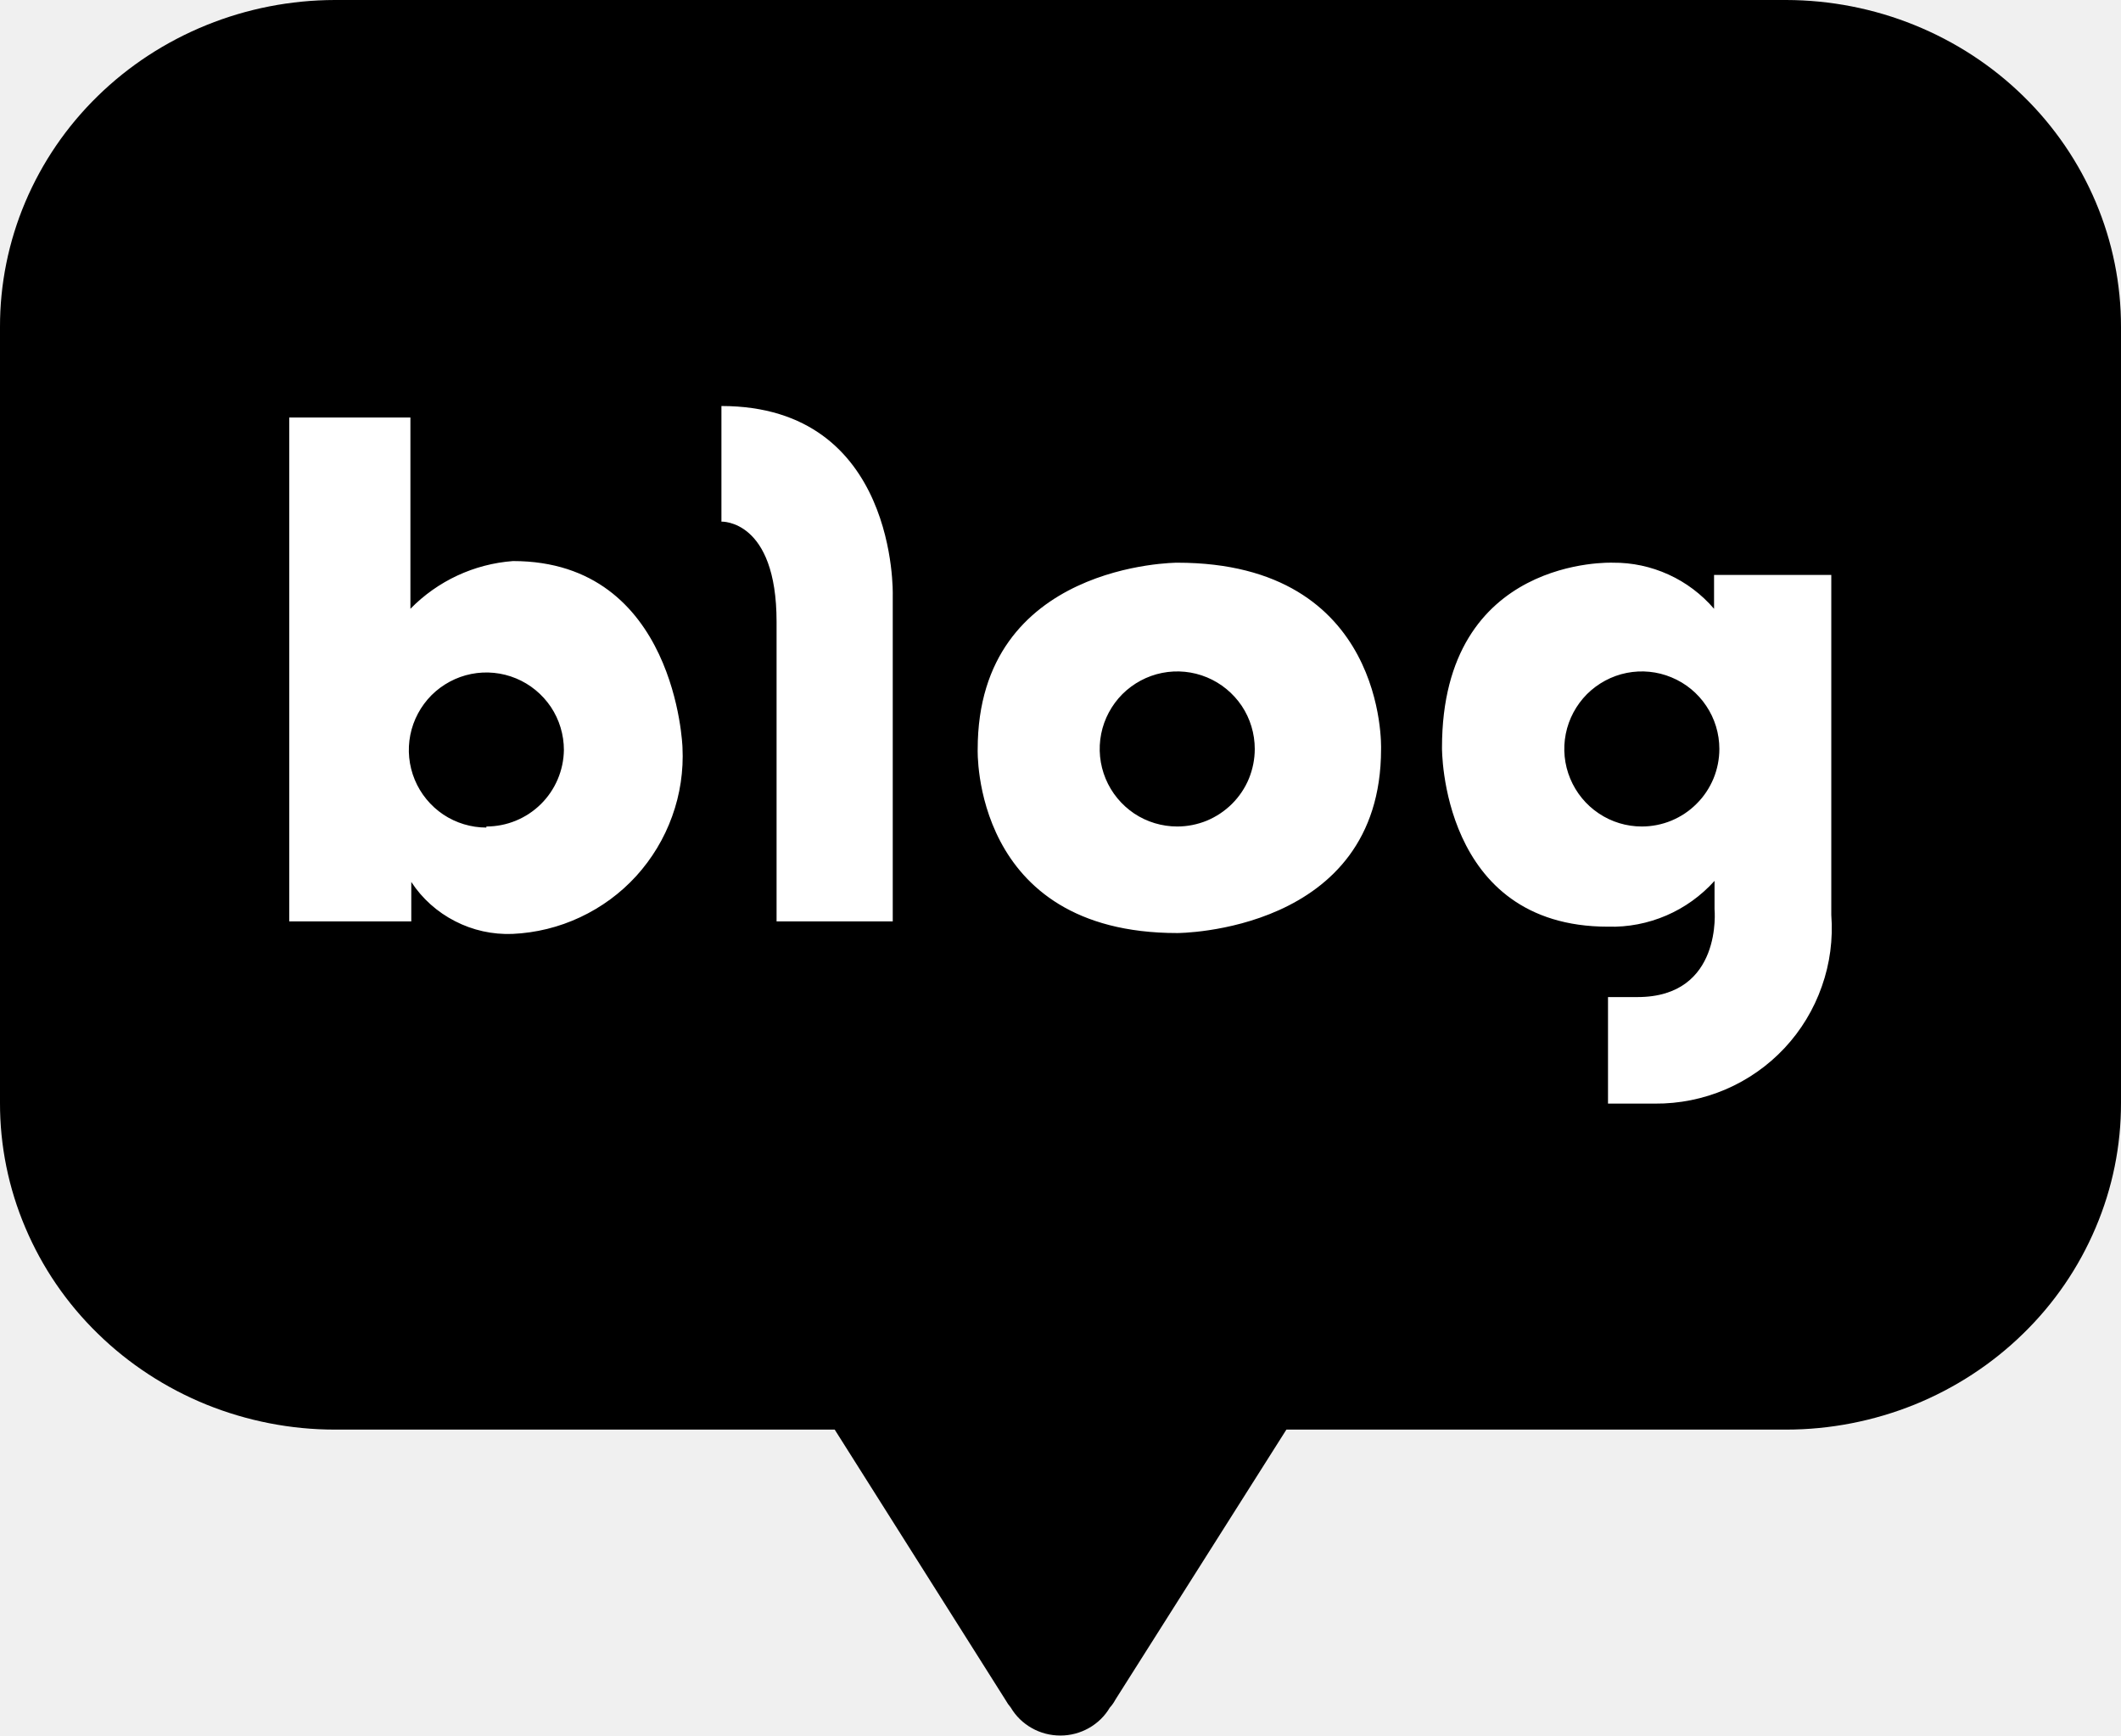
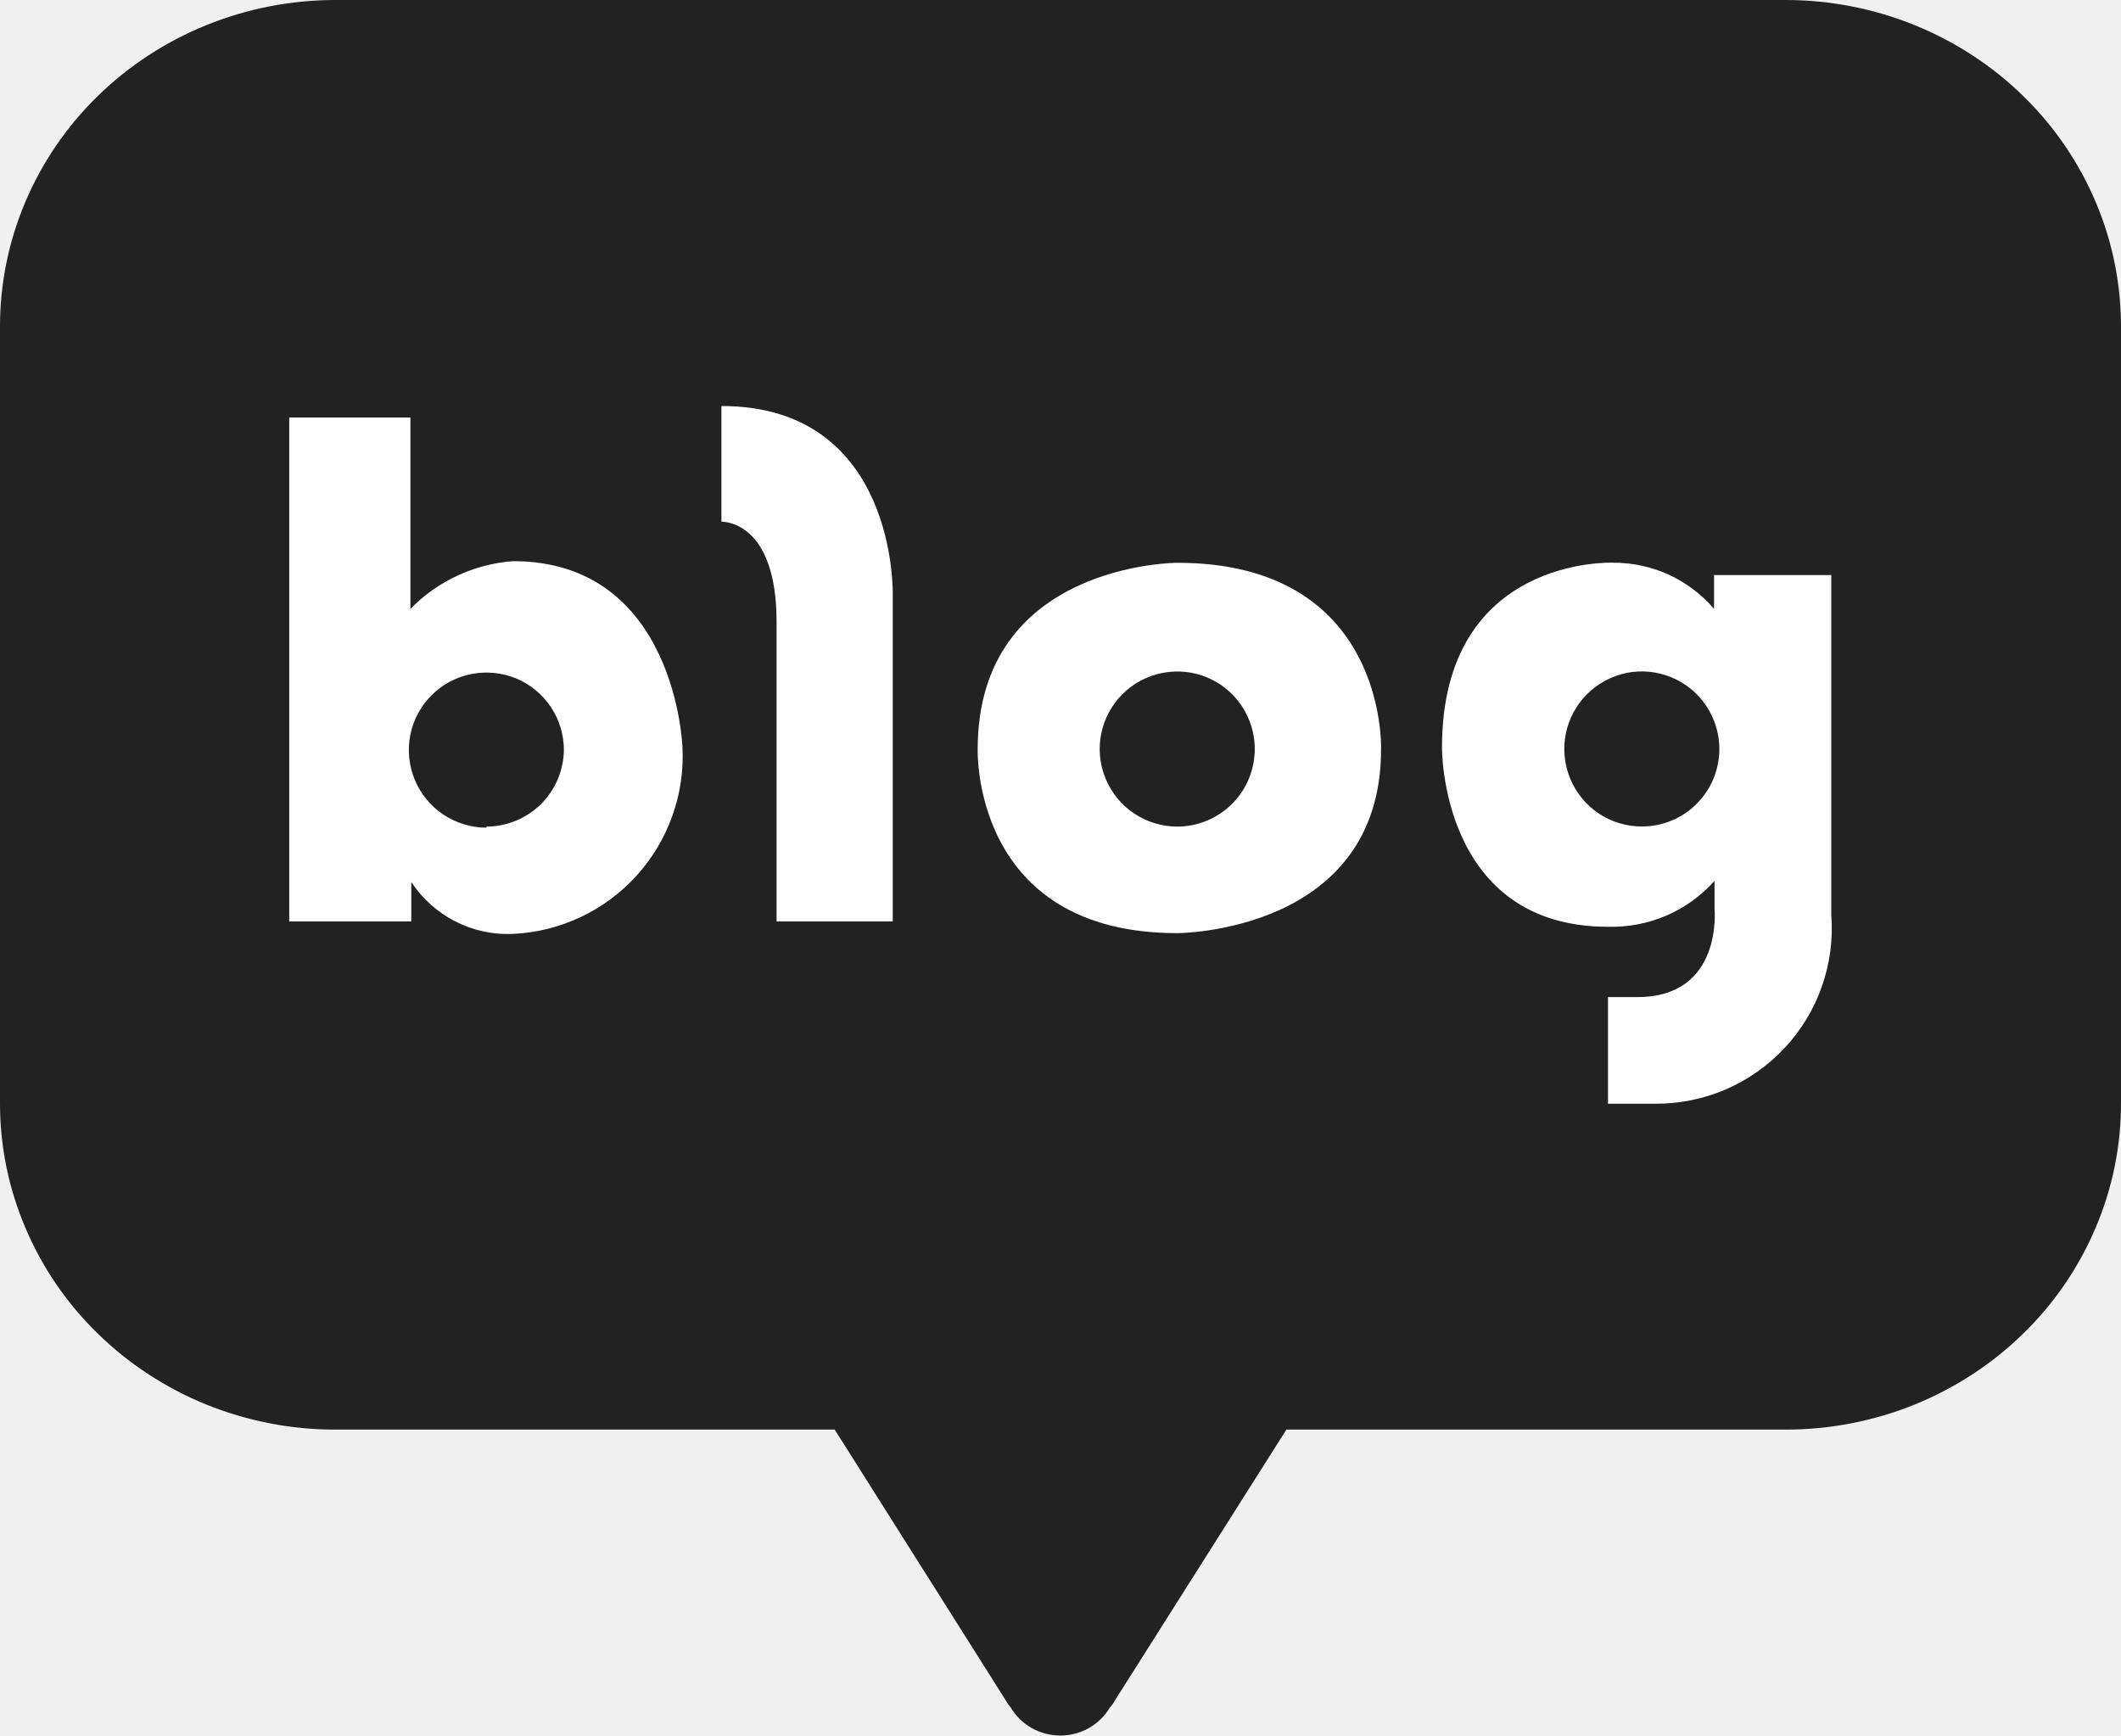
<svg xmlns="http://www.w3.org/2000/svg" width="22" height="18" viewBox="0 0 22 18" fill="none">
-   <path fill-rule="evenodd" clip-rule="evenodd" d="M21.737 12.733C21.912 12.322 22.001 11.882 22 11.438V3.392C22.001 2.948 21.912 2.507 21.738 2.096C21.564 1.685 21.309 1.311 20.986 0.996C20.664 0.681 20.28 0.431 19.858 0.26C19.436 0.089 18.984 0.001 18.527 0H3.473C3.016 0.001 2.564 0.089 2.142 0.26C1.72 0.431 1.336 0.681 1.014 0.996C0.691 1.311 0.436 1.685 0.262 2.096C0.088 2.507 -0.001 2.948 1.14508e-05 3.392V11.438C-0.001 11.882 0.088 12.322 0.263 12.733C0.437 13.144 0.692 13.518 1.015 13.832C1.337 14.147 1.721 14.397 2.142 14.568C2.564 14.738 3.016 14.827 3.473 14.827H8.658L10.429 17.63C10.445 17.659 10.464 17.686 10.485 17.711C10.537 17.799 10.612 17.872 10.703 17.923C10.793 17.974 10.895 18 11 18C11.103 18 11.205 17.973 11.295 17.922C11.385 17.871 11.459 17.799 11.511 17.711C11.534 17.686 11.554 17.657 11.57 17.627L13.343 14.827H18.527C18.983 14.827 19.436 14.738 19.858 14.568C20.279 14.397 20.663 14.147 20.985 13.832C21.308 13.518 21.563 13.144 21.737 12.733Z" fill="black" />
-   <path fill-rule="evenodd" clip-rule="evenodd" d="M7.483 5.41V4.211C9.313 4.211 9.26 6.17 9.26 6.17V9.556H8.055V6.449C8.055 5.385 7.483 5.41 7.483 5.41ZM4.257 6.314C4.54 6.025 4.918 5.849 5.321 5.819C7.015 5.819 7.079 7.751 7.079 7.751C7.091 7.994 7.055 8.237 6.972 8.466C6.89 8.695 6.763 8.905 6.6 9.085C6.436 9.265 6.238 9.41 6.018 9.513C5.797 9.617 5.559 9.675 5.316 9.686C5.109 9.694 4.904 9.649 4.72 9.554C4.536 9.46 4.379 9.32 4.266 9.147V9.556H3V4.33H4.257V6.314ZM4.598 8.448C4.731 8.536 4.886 8.583 5.045 8.583V8.572C5.256 8.572 5.459 8.489 5.61 8.34C5.76 8.192 5.846 7.99 5.849 7.779C5.849 7.62 5.802 7.464 5.714 7.332C5.625 7.2 5.5 7.097 5.353 7.036C5.206 6.975 5.044 6.959 4.888 6.99C4.732 7.021 4.589 7.098 4.476 7.21C4.364 7.323 4.287 7.466 4.256 7.622C4.225 7.778 4.241 7.94 4.302 8.087C4.363 8.234 4.466 8.359 4.598 8.448ZM12.211 5.836C12.211 5.836 10.141 5.836 10.141 7.771C10.141 7.771 10.075 9.677 12.211 9.677C12.211 9.677 14.325 9.677 14.325 7.771L14.325 7.77C14.326 7.745 14.381 5.836 12.211 5.836ZM12.211 8.572C12.052 8.572 11.896 8.525 11.764 8.437C11.632 8.348 11.529 8.223 11.468 8.076C11.407 7.929 11.391 7.767 11.422 7.611C11.453 7.455 11.53 7.312 11.642 7.199C11.755 7.087 11.898 7.01 12.054 6.979C12.21 6.948 12.372 6.964 12.519 7.025C12.666 7.086 12.791 7.189 12.88 7.321C12.968 7.453 13.015 7.609 13.015 7.768C13.015 7.873 12.994 7.978 12.954 8.076C12.914 8.173 12.854 8.262 12.78 8.336C12.705 8.411 12.616 8.47 12.519 8.511C12.421 8.551 12.317 8.572 12.211 8.572ZM17.779 6.314V5.963H18.995V9.489C19.014 9.741 18.981 9.993 18.897 10.23C18.814 10.468 18.682 10.686 18.51 10.87C18.338 11.054 18.129 11.2 17.898 11.299C17.666 11.398 17.417 11.448 17.165 11.446H16.679V10.341H16.985C17.873 10.341 17.784 9.429 17.784 9.429V9.136C17.645 9.29 17.475 9.413 17.284 9.495C17.093 9.577 16.887 9.617 16.679 9.611C14.938 9.611 14.957 7.754 14.957 7.754C14.957 5.761 16.729 5.836 16.729 5.836C16.928 5.834 17.125 5.876 17.307 5.959C17.488 6.041 17.649 6.163 17.779 6.314ZM16.583 8.436C16.715 8.525 16.871 8.572 17.03 8.572C17.135 8.572 17.24 8.551 17.337 8.511C17.435 8.47 17.524 8.411 17.598 8.336C17.673 8.262 17.732 8.173 17.773 8.075C17.813 7.978 17.834 7.873 17.834 7.768C17.834 7.609 17.787 7.453 17.698 7.321C17.61 7.189 17.485 7.086 17.337 7.025C17.191 6.964 17.029 6.948 16.873 6.979C16.717 7.01 16.574 7.087 16.461 7.199C16.349 7.312 16.272 7.455 16.241 7.611C16.21 7.767 16.226 7.929 16.287 8.075C16.348 8.222 16.451 8.348 16.583 8.436Z" fill="white" />
+   <path fill-rule="evenodd" clip-rule="evenodd" d="M21.737 12.733C21.912 12.322 22.001 11.882 22 11.438V3.392C22.001 2.948 21.912 2.507 21.738 2.096C21.564 1.685 21.309 1.311 20.986 0.996C20.664 0.681 20.28 0.431 19.858 0.26C19.436 0.089 18.984 0.001 18.527 0H3.473C3.016 0.001 2.564 0.089 2.142 0.26C1.72 0.431 1.336 0.681 1.014 0.996C0.691 1.311 0.436 1.685 0.262 2.096C0.088 2.507 -0.001 2.948 1.14508e-05 3.392V11.438C-0.001 11.882 0.088 12.322 0.263 12.733C0.437 13.144 0.692 13.518 1.015 13.832C1.337 14.147 1.721 14.397 2.142 14.568C2.564 14.738 3.016 14.827 3.473 14.827H8.658L10.429 17.63C10.445 17.659 10.464 17.686 10.485 17.711C10.537 17.799 10.612 17.872 10.703 17.923C10.793 17.974 10.895 18 11 18C11.103 18 11.205 17.973 11.295 17.922C11.385 17.871 11.459 17.799 11.511 17.711C11.534 17.686 11.554 17.657 11.57 17.627L13.343 14.827H18.527C18.983 14.827 19.436 14.738 19.858 14.568C20.279 14.397 20.663 14.147 20.985 13.832C21.308 13.518 21.563 13.144 21.737 12.733Z" fill="#222222" />
+   <path fill-rule="evenodd" clip-rule="evenodd" d="M7.483 5.411V4.211C9.313 4.211 9.26 6.171 9.26 6.171V9.556H8.055V6.45C8.055 5.386 7.483 5.411 7.483 5.411ZM4.257 6.315C4.54 6.026 4.918 5.85 5.321 5.82C7.015 5.82 7.079 7.752 7.079 7.752C7.091 7.995 7.055 8.238 6.972 8.466C6.89 8.695 6.763 8.906 6.6 9.085C6.436 9.265 6.238 9.411 6.018 9.514C5.797 9.617 5.559 9.676 5.316 9.686C5.109 9.695 4.904 9.649 4.72 9.555C4.536 9.46 4.379 9.32 4.266 9.147V9.556H3V4.33H4.257V6.315ZM4.598 8.448C4.731 8.536 4.886 8.584 5.045 8.584V8.573C5.256 8.573 5.459 8.489 5.61 8.341C5.76 8.192 5.846 7.991 5.849 7.779C5.849 7.62 5.802 7.465 5.714 7.333C5.625 7.2 5.5 7.097 5.353 7.036C5.206 6.976 5.044 6.96 4.888 6.991C4.732 7.022 4.589 7.098 4.476 7.211C4.364 7.323 4.287 7.466 4.256 7.622C4.225 7.778 4.241 7.94 4.302 8.087C4.363 8.234 4.466 8.36 4.598 8.448ZM12.211 5.837C12.211 5.837 10.141 5.837 10.141 7.771C10.141 7.771 10.075 9.678 12.211 9.678C12.211 9.678 14.325 9.678 14.325 7.771L14.325 7.771C14.326 7.745 14.381 5.837 12.211 5.837ZM12.211 8.573C12.052 8.573 11.896 8.525 11.764 8.437C11.632 8.349 11.529 8.223 11.468 8.076C11.407 7.929 11.391 7.767 11.422 7.611C11.453 7.455 11.53 7.312 11.642 7.2C11.755 7.087 11.898 7.011 12.054 6.98C12.21 6.949 12.372 6.964 12.519 7.025C12.666 7.086 12.791 7.189 12.88 7.322C12.968 7.454 13.015 7.609 13.015 7.768C13.015 7.874 12.994 7.979 12.954 8.076C12.914 8.174 12.854 8.262 12.78 8.337C12.705 8.412 12.616 8.471 12.519 8.511C12.421 8.552 12.317 8.573 12.211 8.573ZM17.779 6.315V5.964H18.995V9.49C19.014 9.741 18.981 9.993 18.897 10.231C18.814 10.469 18.682 10.686 18.51 10.87C18.338 11.054 18.129 11.2 17.898 11.3C17.666 11.399 17.417 11.449 17.165 11.447H16.679V10.341H16.985C17.873 10.341 17.784 9.429 17.784 9.429V9.136C17.645 9.291 17.475 9.414 17.284 9.496C17.093 9.578 16.887 9.617 16.679 9.612C14.938 9.612 14.957 7.754 14.957 7.754C14.957 5.762 16.729 5.836 16.729 5.836C16.928 5.835 17.125 5.877 17.307 5.959C17.488 6.042 17.649 6.163 17.779 6.315ZM16.583 8.437C16.715 8.525 16.871 8.572 17.03 8.572C17.135 8.572 17.24 8.552 17.337 8.511C17.435 8.471 17.524 8.412 17.598 8.337C17.673 8.262 17.732 8.174 17.773 8.076C17.813 7.978 17.834 7.874 17.834 7.768C17.834 7.609 17.787 7.454 17.698 7.321C17.61 7.189 17.485 7.086 17.337 7.025C17.191 6.964 17.029 6.948 16.873 6.979C16.717 7.011 16.574 7.087 16.461 7.2C16.349 7.312 16.272 7.455 16.241 7.611C16.21 7.767 16.226 7.929 16.287 8.076C16.348 8.223 16.451 8.349 16.583 8.437Z" fill="white" />
</svg>
